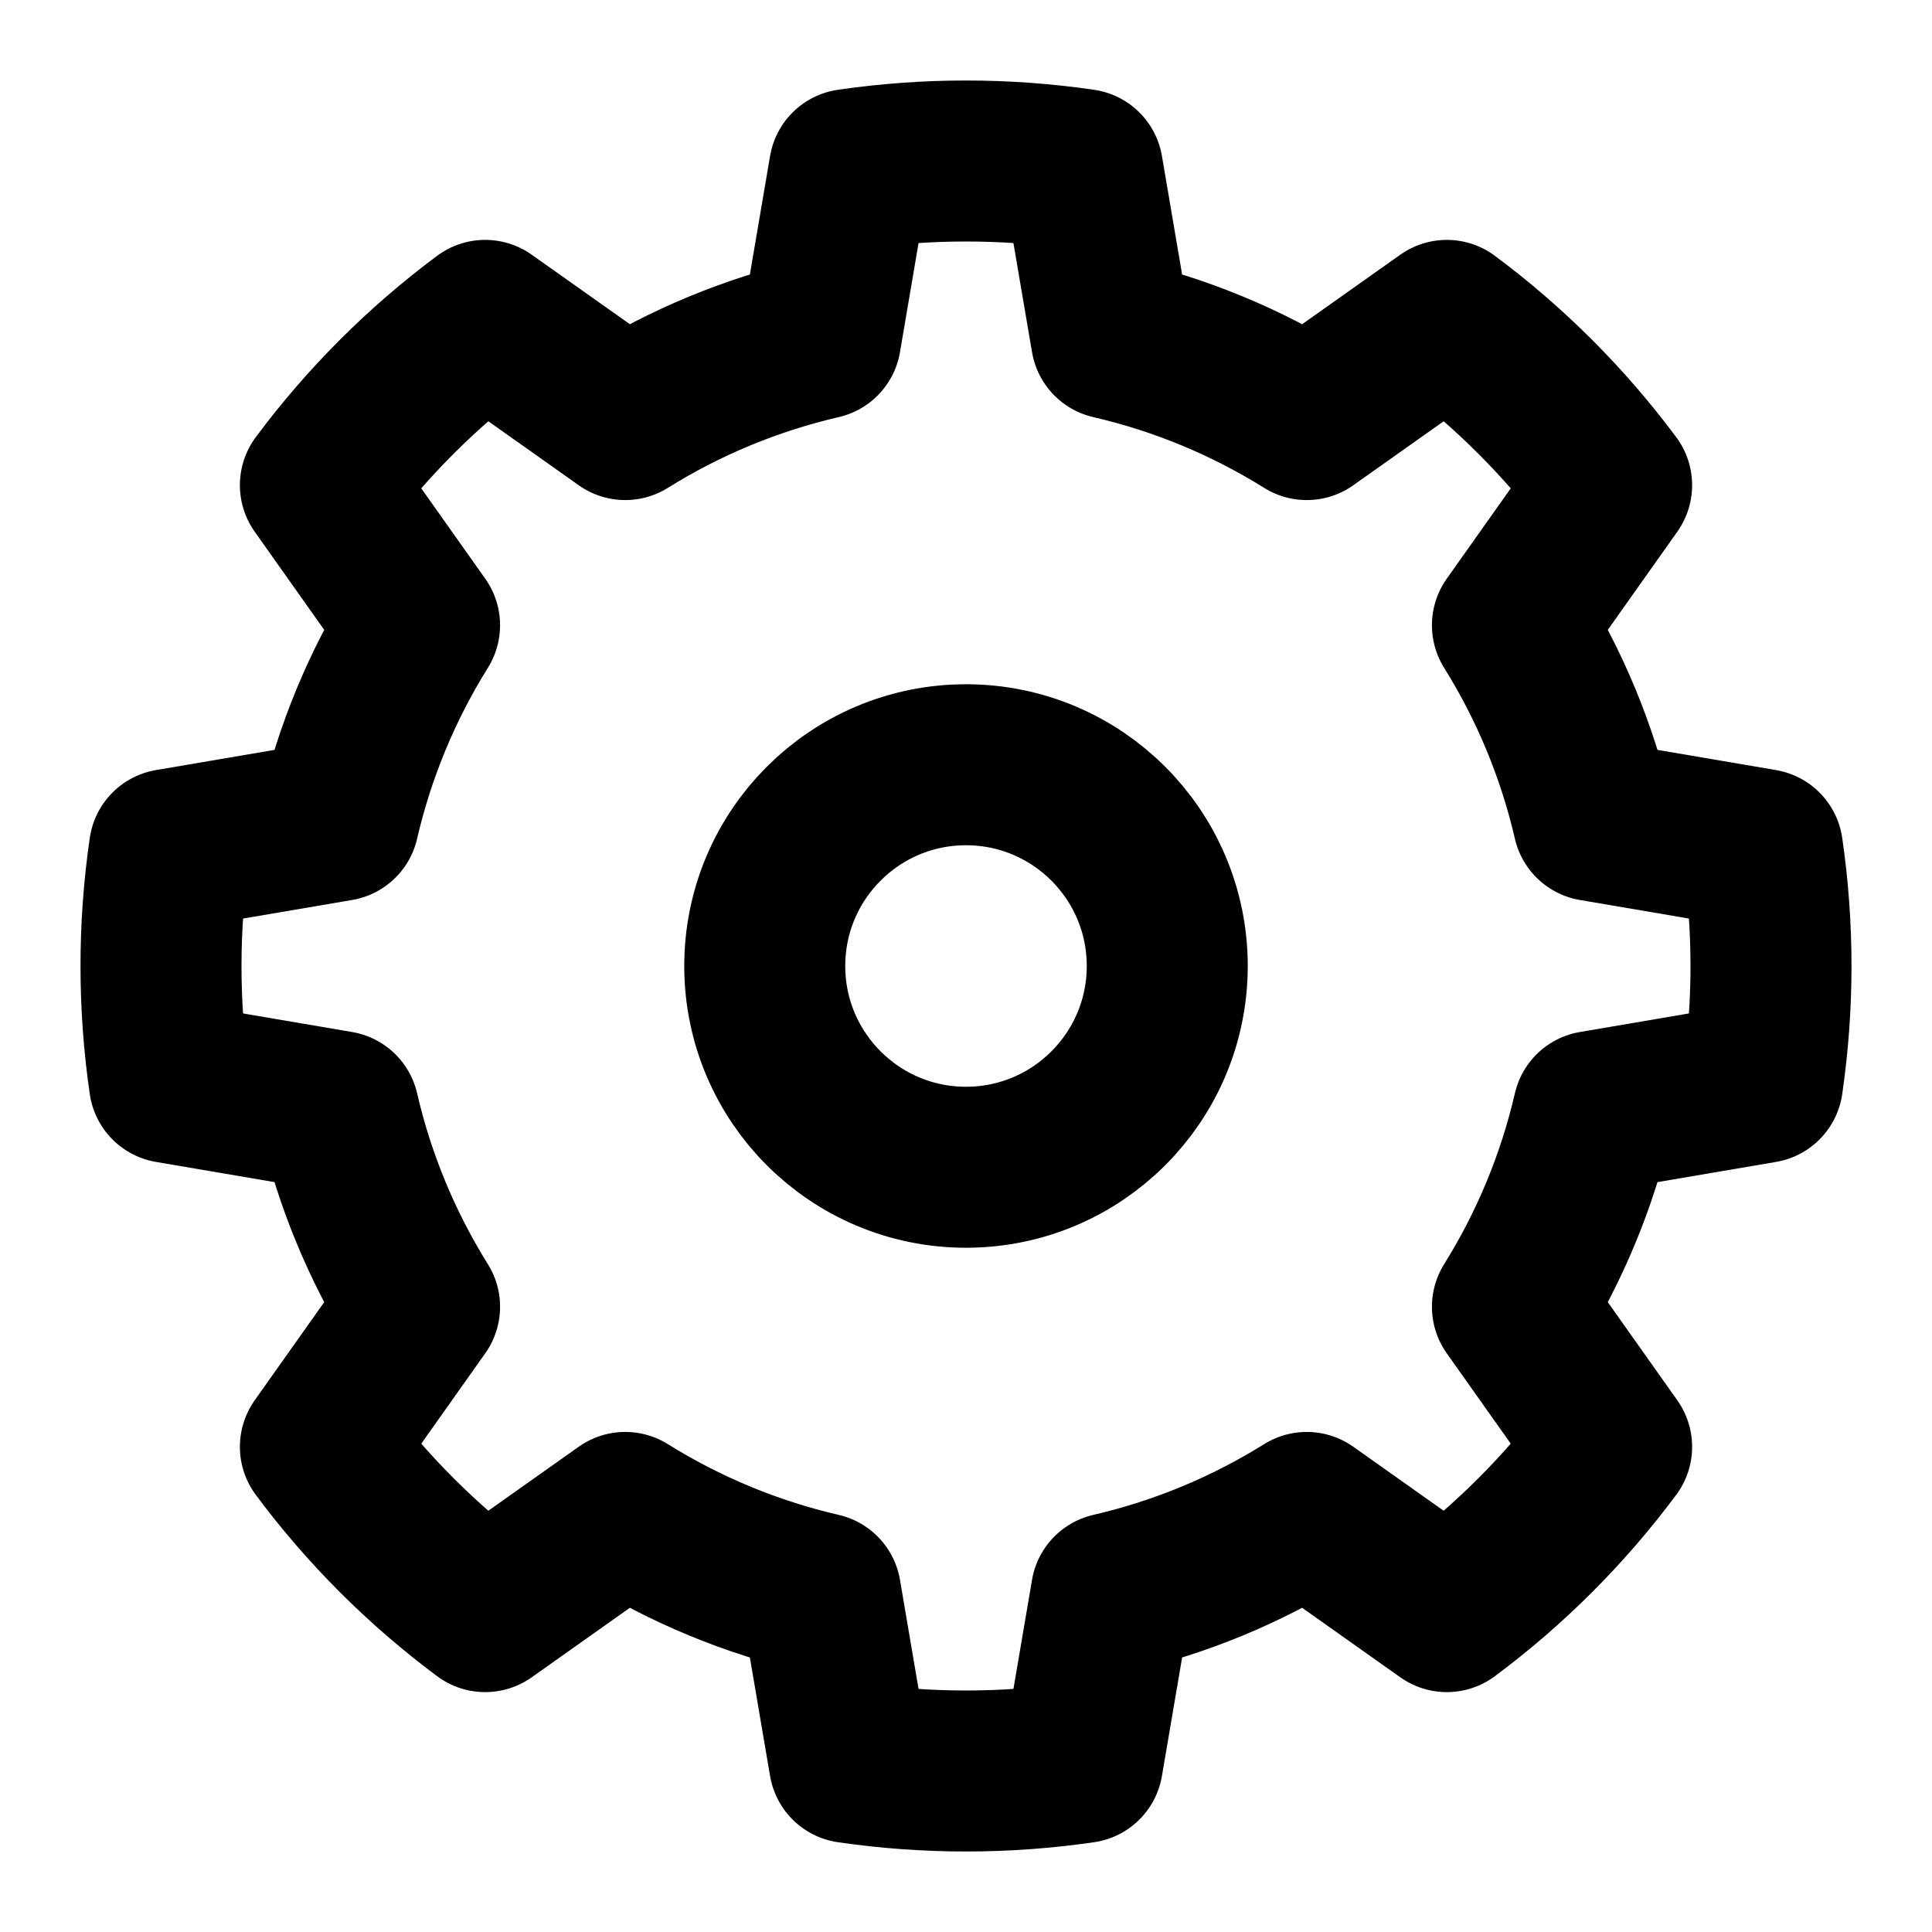
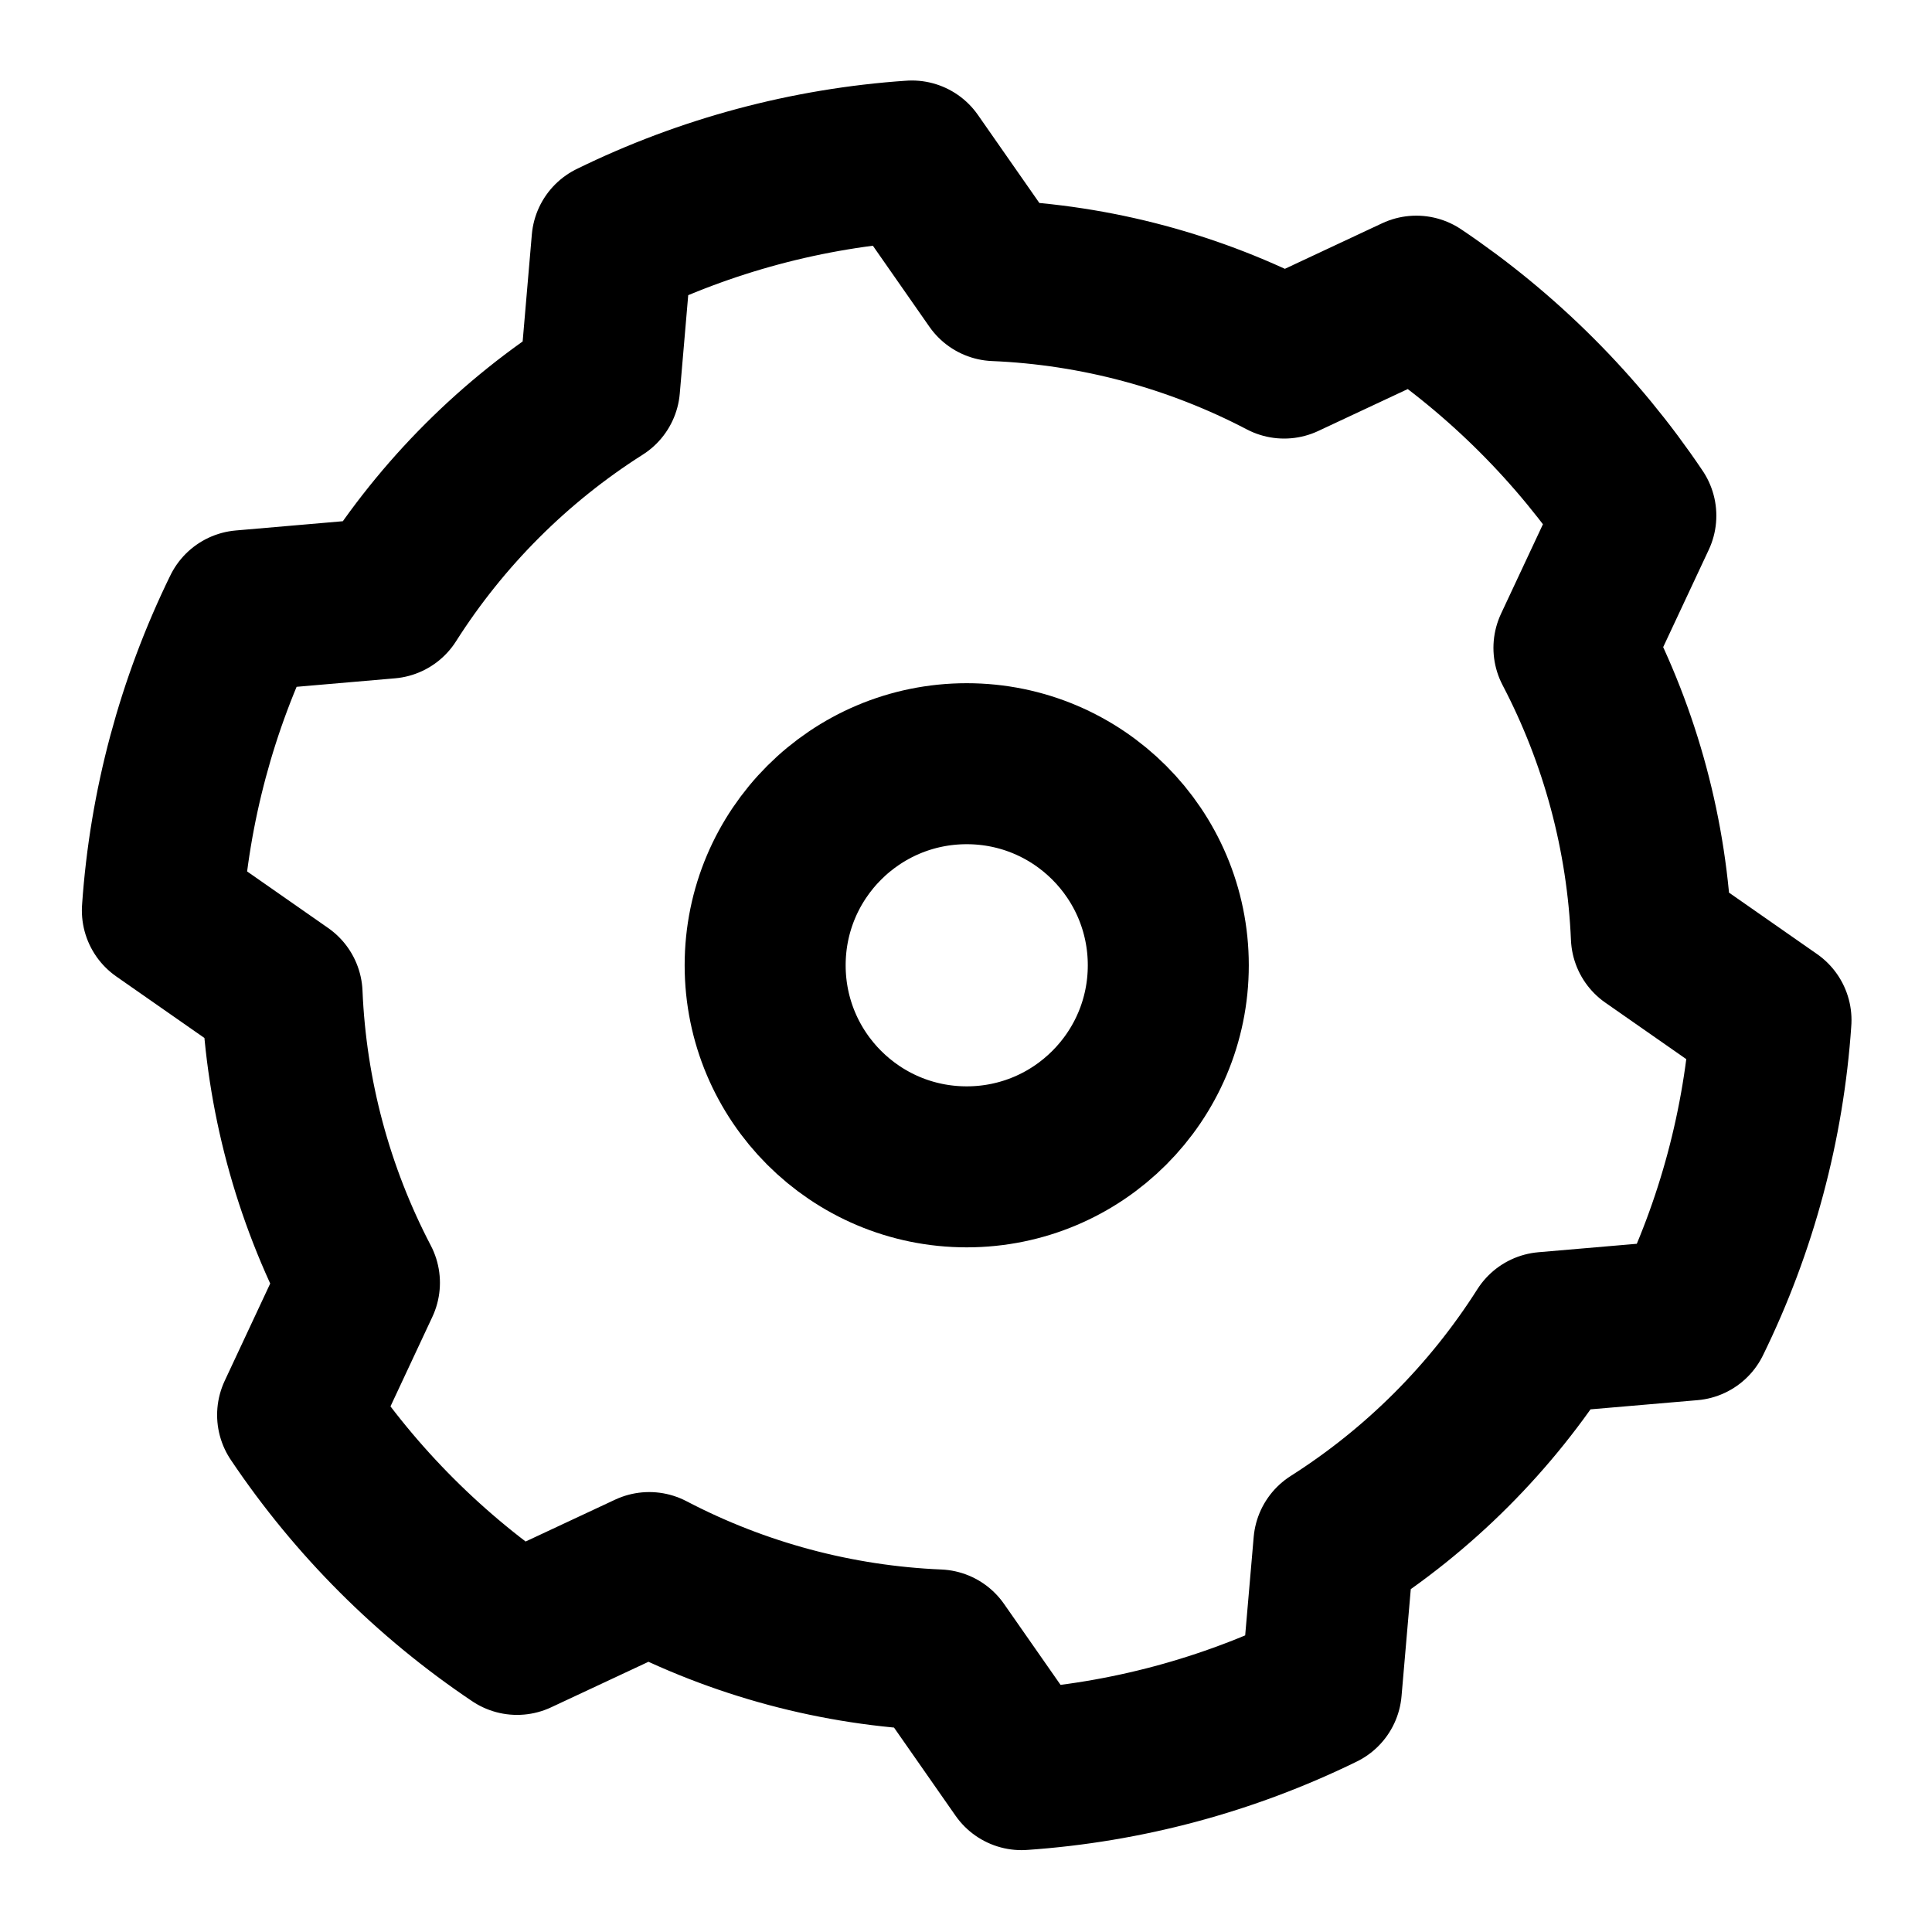
<svg xmlns="http://www.w3.org/2000/svg" viewBox="0 0 24 24" fill-rule="evenodd" clip-rule="evenodd" stroke-linecap="round" stroke-linejoin="round" stroke-miterlimit="1.5">
-   <path d="M13.448 2.105c-.96-.14-1.936-.14-2.896 0l-.358 2.102a7.984 7.984 0 00-2.427 1.005L6.027 3.98A9.979 9.979 0 003.98 6.027l1.232 1.74a7.984 7.984 0 00-1.005 2.427l-2.102.358c-.14.96-.14 1.936 0 2.896l2.102.358a7.984 7.984 0 001.005 2.427l-1.232 1.74a9.979 9.979 0 002.047 2.047l1.74-1.232a7.984 7.984 0 002.427 1.005l.358 2.102c.96.14 1.936.14 2.896 0l.358-2.102a7.984 7.984 0 002.427-1.005l1.74 1.232a9.979 9.979 0 002.047-2.047l-1.232-1.74a7.984 7.984 0 001.005-2.427l2.102-.358c.14-.96.14-1.936 0-2.896l-2.102-.358a7.984 7.984 0 00-1.005-2.427l1.232-1.74a9.979 9.979 0 00-2.047-2.047l-1.74 1.232a7.984 7.984 0 00-2.427-1.005l-.358-2.102z" fill="none" stroke="#000" stroke-width="2" />
-   <circle cx="12" cy="12" r="2.5" fill="none" stroke="#000" stroke-width="2" />
+   <circle cx="12.009" cy="11.991" r="2.504" fill="none" stroke="#000" stroke-width="2" />
+   <path d="M21.002 16.397c.571-1.165.91-2.43.998-3.725l-1.486-1.037a8.51 8.51 0 00-.962-3.587l.769-1.642a10.025 10.025 0 00-2.727-2.727l-1.642.769a8.51 8.51 0 00-3.587-.962L11.328 2c-1.295.088-2.56.427-3.725.998l-.155 1.806A8.527 8.527 0 004.821 7.43l-1.806.156a10.043 10.043 0 00-.998 3.724l1.487 1.038a8.51 8.51 0 00.961 3.587l-.768 1.642a9.99 9.99 0 002.726 2.726l1.642-.768a8.51 8.51 0 003.587.961l1.038 1.487a10.043 10.043 0 003.724-.998l.156-1.806a8.527 8.527 0 002.626-2.627l1.806-.155z" fill="none" stroke="#000" stroke-width="2" />
</svg>
